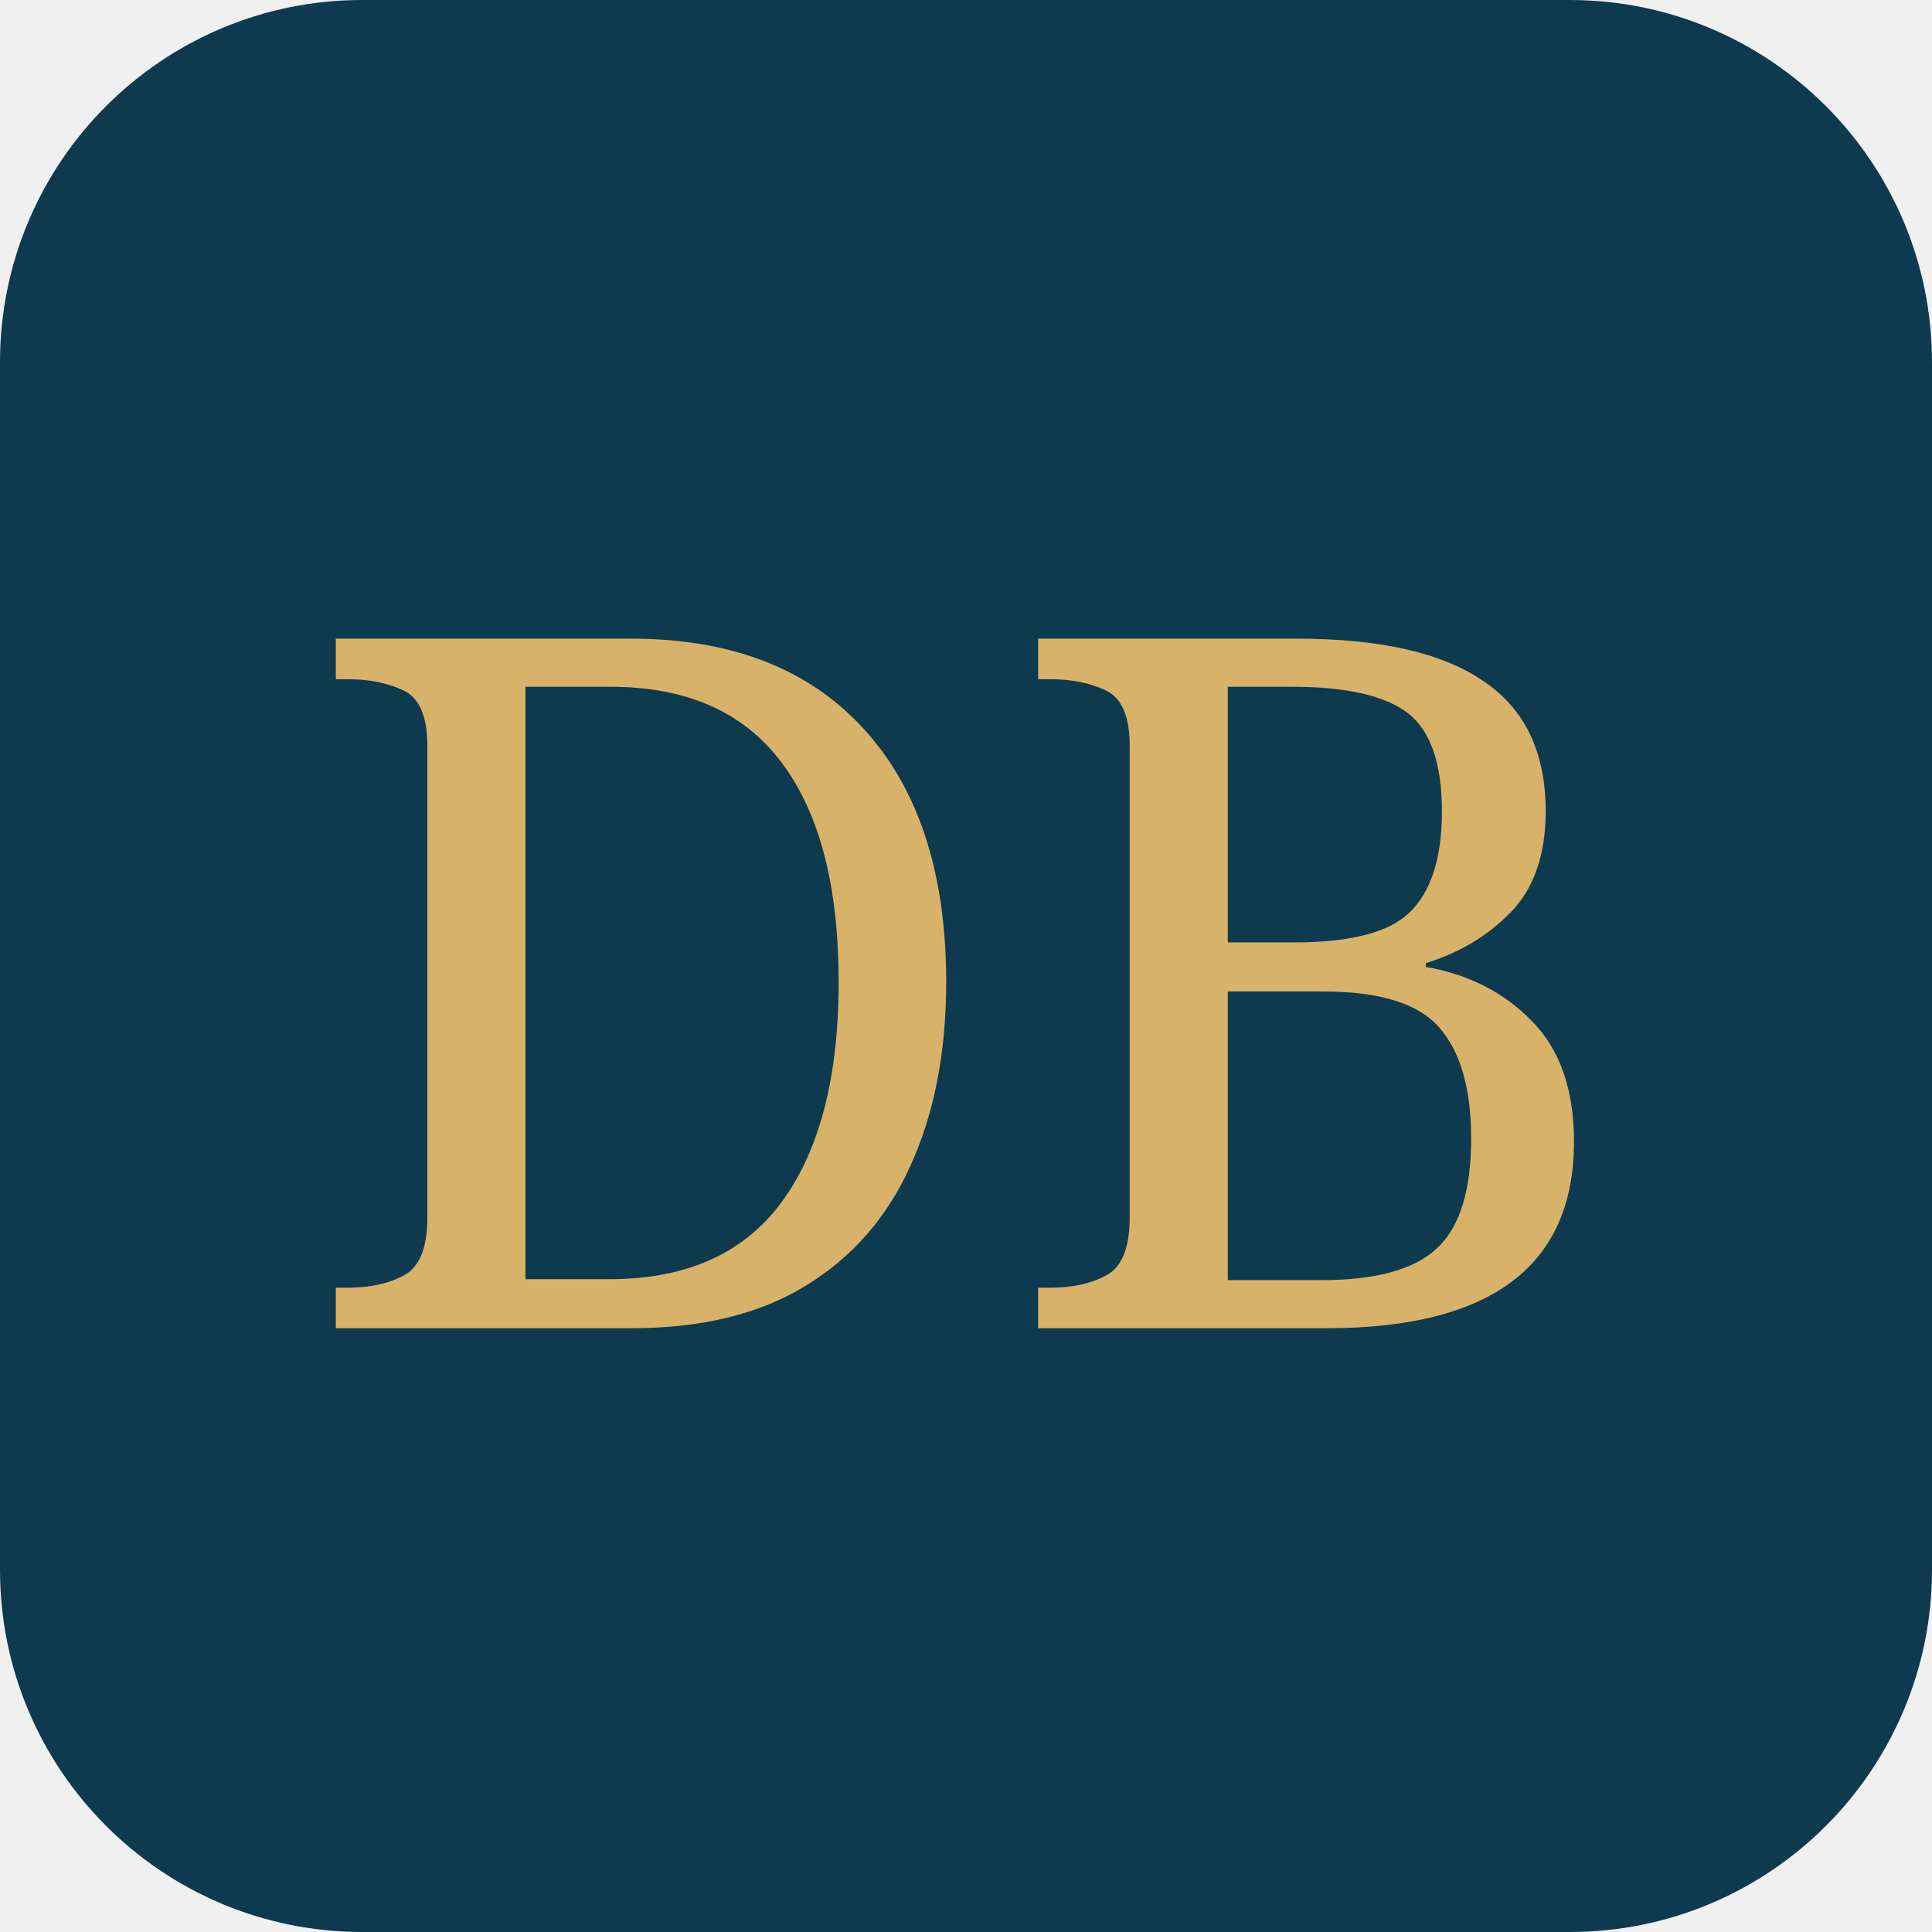
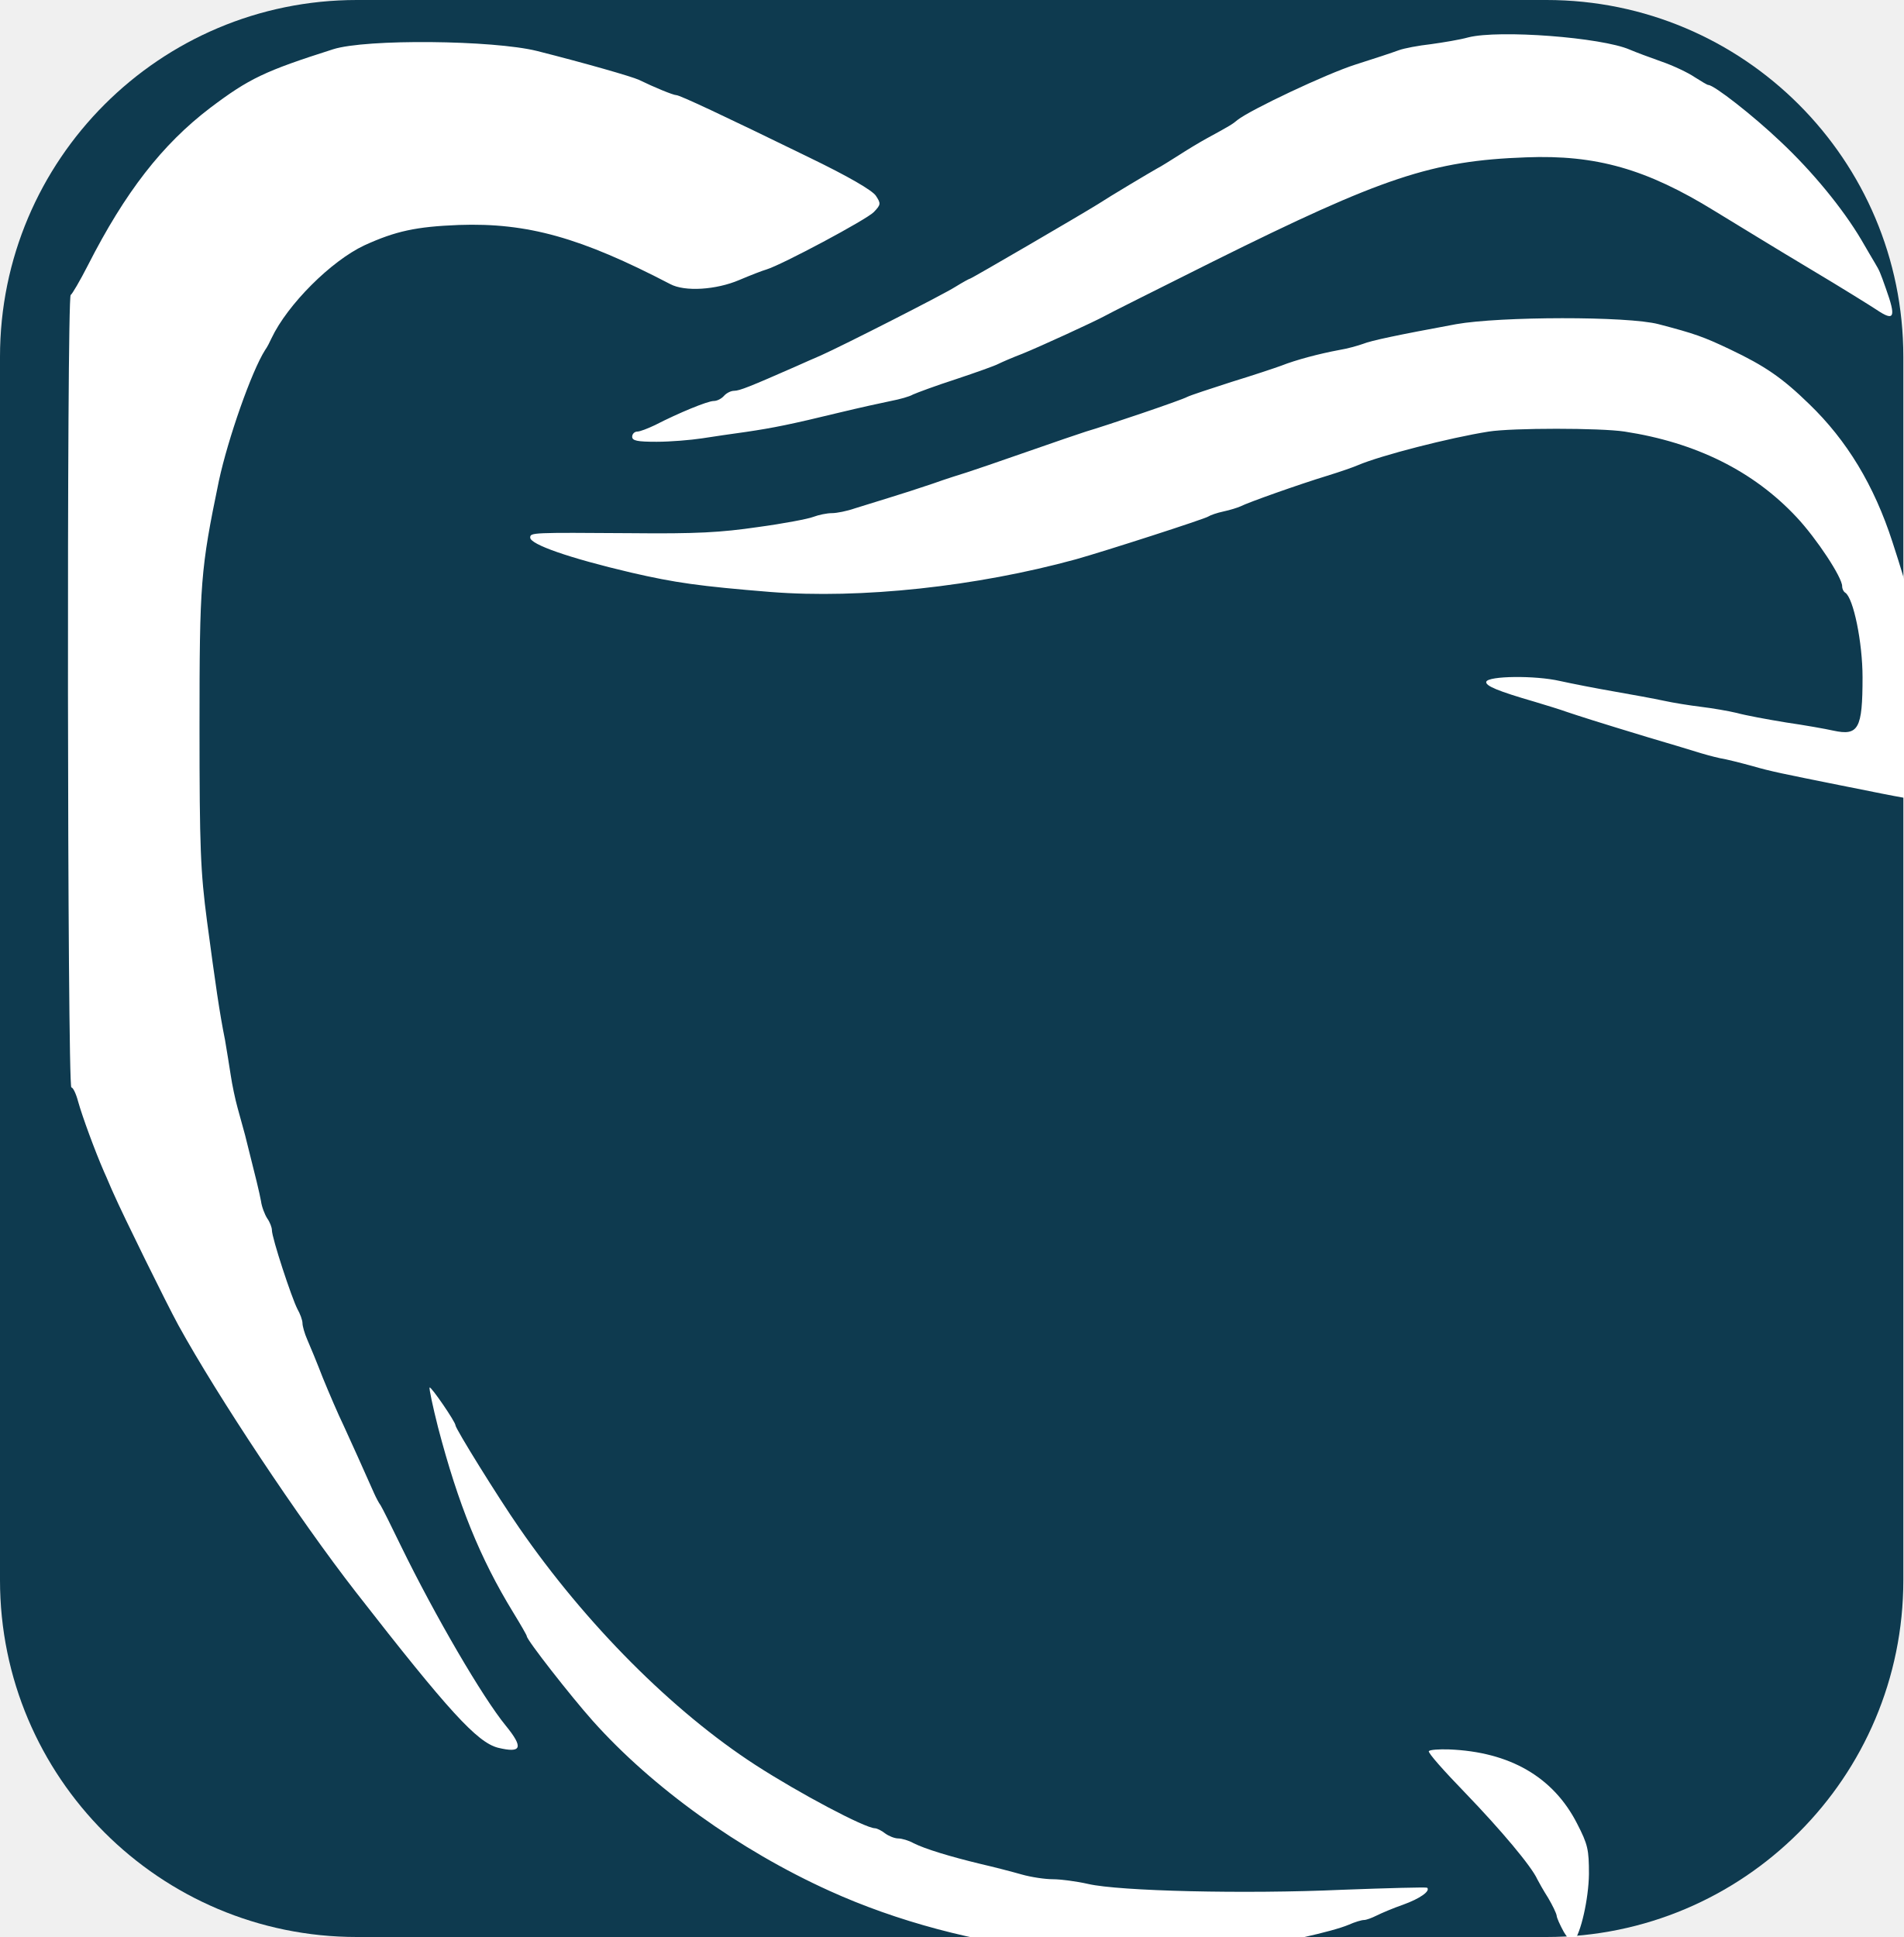
- <svg xmlns="http://www.w3.org/2000/svg" viewBox="0 0 32 32">
-   <rect width="32" height="32" rx="6" fill="#0e3a4f" />
-   <text x="16" y="22" font-family="Georgia,serif" font-size="16" fill="#d9b26a" text-anchor="middle">DB</text>
+ <svg xmlns="http://www.w3.org/2000/svg" viewBox="-20 290 560 570" role="img" aria-label="Boğaziçi Diş">
+   <rect x="-20" y="290" width="560" height="570" rx="105" fill="#0e3a4f" />
+   <path fill="#ffffff" d="M301.0,865.7C300.7,865.4 295.8,864.6 290.0,864.0C267.0,861.6 243.8,855.4 224.0,846.4C197.5,834.4 171.9,816.0 154.4,796.4C147.9,789.1 135.0,772.6 135.0,771.5C135.0,771.2 133.2,768.1 131.0,764.5C121.2,748.5 114.8,732.6 108.9,710.1C107.3,703.8 106.2,698.5 106.4,698.3C106.8,697.9 114.0,708.4 114.0,709.4C114.0,710.4 126.6,730.7 132.7,739.5C152.3,767.9 177.9,793.6 202.3,809.4C215.3,817.8 234.4,827.9 237.4,828.0C238.0,828.0 239.4,828.7 240.4,829.5C241.5,830.3 243.2,831.0 244.3,831.0C245.3,831.0 247.4,831.6 248.8,832.4C252.2,834.1 259.4,836.3 268.5,838.5C272.4,839.4 277.8,840.8 280.6,841.6C283.4,842.4 287.5,843.0 289.8,843.0C292.0,843.0 296.7,843.6 300.2,844.4C309.3,846.5 346.2,847.4 375.0,846.1C388.4,845.6 399.6,845.3 399.9,845.5C400.9,846.5 397.8,848.7 392.8,850.5C389.9,851.5 386.4,853.0 385.0,853.7C383.6,854.4 382.0,855.0 381.3,855.0C380.6,855.0 378.6,855.6 376.8,856.4C372.1,858.4 356.8,861.8 344.2,863.7C333.7,865.2 302.0,866.7 301.0,865.7zM440.1,858.5C439.0,856.5 438.0,854.3 438.0,853.7C437.9,853.0 436.8,850.7 435.5,848.5C434.1,846.3 432.7,843.8 432.3,843.0C430.6,839.2 421.6,828.5 411.2,817.7C404.9,811.2 400.0,805.7 400.4,805.3C400.7,804.9 403.4,804.7 406.3,804.8C424.2,805.5 437.0,812.9 444.0,826.6C447.2,832.8 447.5,834.3 447.5,841.5C447.4,848.8 445.1,859.0 443.0,861.3C442.6,861.8 441.3,860.5 440.1,858.5zM126.5,804.3C120.4,802.7 112.1,793.7 84.7,758.5C67.9,736.9 44.0,700.9 32.5,680.0C29.0,673.6 16.2,647.6 13.4,641.2C12.6,639.5 11.4,636.5 10.6,634.8C7.9,628.6 4.2,618.5 3.0,614.2C2.4,611.9 1.5,610.0 1.0,610.0C-0.2,610.0 -0.4,377.3 0.8,376.8C1.2,376.6 3.5,372.7 5.9,368.0C16.8,346.6 27.7,332.5 41.9,321.7C53.3,313.1 57.9,310.9 78.0,304.5C87.7,301.4 125.1,301.8 138.0,305.0C152.6,308.7 165.8,312.5 168.0,313.5C172.5,315.7 178.1,318.0 179.0,318.0C180.0,318.0 192.6,323.9 217.8,336.2C229.8,342.0 236.6,346.0 237.7,347.6C239.2,349.9 239.2,350.2 237.1,352.4C235.0,354.6 210.1,367.9 205.5,369.3C204.4,369.6 200.8,371.0 197.5,372.4C190.7,375.3 181.5,375.9 177.2,373.6C150.9,359.9 135.2,355.5 115.0,356.2C102.4,356.7 96.4,358.0 87.2,362.2C77.4,366.8 64.6,379.6 59.9,389.5C59.4,390.6 58.6,392.2 58.0,393.0C54.0,399.3 47.1,419.0 44.4,431.5C39.0,457.6 38.7,461.4 38.7,504.0C38.7,539.6 39.0,546.5 40.9,561.0C43.4,579.7 44.6,588.1 46.2,596.0C46.7,599.0 47.5,603.8 47.9,606.5C48.3,609.2 49.2,613.5 49.9,616.0C50.6,618.5 51.6,622.1 52.1,624.0C55.4,637.1 56.3,640.8 56.8,643.5C57.0,645.1 57.9,647.4 58.6,648.5C59.4,649.6 60.0,651.2 60.0,652.0C60.0,654.3 65.8,671.9 67.5,675.2C68.3,676.6 69.0,678.5 69.0,679.4C69.0,680.2 69.6,682.4 70.4,684.2C71.2,686.0 73.3,691.1 75.0,695.5C76.8,699.9 79.5,706.2 81.1,709.5C83.5,714.7 86.9,722.3 90.1,729.5C90.6,730.6 91.4,732.2 92.0,733.0C92.5,733.8 95.2,739.2 98.0,745.0C108.0,765.5 122.0,789.5 128.8,797.8C134.1,804.3 133.5,806.0 126.5,804.3zM1814.5,558.4C1808.6,549.3 1773.3,513.2 1762.3,504.9C1759.1,502.6 1756.0,500.1 1755.5,499.5C1753.6,497.4 1738.5,486.3 1729.5,480.4C1708.0,466.2 1683.6,452.8 1666.0,445.5C1662.4,444.0 1659.1,442.4 1658.5,441.9C1658.0,441.4 1657.0,441.0 1656.2,441.0C1655.4,441.0 1653.4,440.4 1651.7,439.6C1620.2,426.0 1559.2,410.9 1524.5,408.0C1519.0,407.6 1512.5,406.7 1510.0,406.1C1504.3,404.7 1470.0,403.0 1448.7,403.0C1425.0,403.0 1389.7,404.8 1380.6,406.5C1376.3,407.3 1370.2,408.0 1367.1,408.0C1361.5,408.0 1351.3,409.4 1328.5,413.2C1321.9,414.3 1313.8,415.6 1310.5,416.1C1307.2,416.6 1301.3,417.7 1297.5,418.5C1293.7,419.4 1287.6,420.7 1284.0,421.5C1263.4,425.9 1249.0,429.3 1245.7,430.6C1243.7,431.4 1241.1,432.0 1240.0,432.0C1238.9,432.0 1232.3,433.6 1225.3,435.6C1218.3,437.6 1210.2,439.8 1207.5,440.4C1204.8,441.1 1201.8,441.9 1201.0,442.3C1200.2,442.6 1195.9,443.8 1191.5,445.0C1187.1,446.2 1179.0,448.5 1173.5,450.2C1168.0,451.8 1161.5,453.7 1159.0,454.4C1156.5,455.2 1150.5,457.0 1145.5,458.5C1120.9,465.9 1108.4,469.6 1101.5,471.5C1098.2,472.4 1093.2,474.0 1090.5,475.1C1087.7,476.1 1084.8,477.0 1084.0,477.0C1083.2,477.0 1077.3,478.7 1071.0,480.6C1064.7,482.6 1057.2,484.8 1054.5,485.6C1051.8,486.3 1047.2,487.6 1044.5,488.4C1040.1,489.8 1035.4,491.1 1013.3,497.3C1010.5,498.1 1007.6,499.1 1006.9,499.6C1006.2,500.0 1003.8,500.7 1001.5,501.1C999.3,501.5 992.5,503.2 986.5,505.0C980.5,506.8 972.8,508.8 969.5,509.5C953.6,513.0 949.9,513.9 946.8,514.8C945.0,515.4 939.2,516.6 934.0,517.5C928.8,518.4 923.5,519.6 922.3,520.1C921.0,520.5 917.0,521.2 913.3,521.6C909.5,522.0 905.4,522.7 904.0,523.2C902.6,523.7 898.1,524.6 894.0,525.1C889.9,525.6 882.2,526.7 877.0,527.5C871.8,528.4 862.1,529.7 855.5,530.5C844.3,531.9 838.2,532.6 817.0,535.1C807.1,536.2 792.4,537.5 772.0,539.1C749.0,540.9 680.4,540.6 654.5,538.7C631.4,536.9 607.7,534.7 592.5,532.9C587.5,532.3 580.1,531.4 576.0,530.9C571.9,530.4 566.5,529.6 564.0,529.1C561.5,528.6 555.2,527.4 550.0,526.5C544.8,525.6 537.4,524.3 533.5,523.5C529.6,522.7 524.0,521.6 521.0,521.0C504.6,517.7 501.0,517.0 495.5,515.4C492.2,514.5 487.9,513.4 486.0,513.1C484.1,512.7 480.9,511.8 479.0,511.2C477.1,510.6 470.8,508.7 465.0,507.0C449.5,502.3 444.9,500.8 441.0,499.5C439.1,498.8 434.8,497.5 431.5,496.5C420.8,493.4 416.9,491.8 417.3,490.6C417.9,488.9 431.6,488.7 439.0,490.4C442.6,491.2 449.8,492.6 455.0,493.5C460.2,494.4 466.7,495.6 469.5,496.2C472.2,496.8 477.2,497.6 480.5,498.0C483.8,498.4 488.5,499.2 491.0,499.8C493.5,500.5 500.0,501.7 505.5,502.6C511.0,503.4 517.2,504.5 519.4,505.0C526.8,506.6 528.0,504.5 528.0,489.3C528.0,479.0 525.3,465.9 522.9,464.4C522.4,464.1 522.0,463.3 522.0,462.5C522.0,459.9 514.5,448.5 508.6,442.2C495.9,428.6 478.9,420.2 458.0,417.0C450.8,415.9 425.0,415.9 418.0,417.0C406.6,418.8 386.3,424.0 379.5,426.9C378.4,427.4 374.4,428.8 370.5,430.0C362.0,432.6 347.1,437.9 345.0,439.0C344.1,439.4 341.9,440.1 340.0,440.5C338.1,440.9 336.1,441.6 335.5,442.0C334.5,442.7 305.4,452.1 296.5,454.6C267.3,462.6 233.3,466.3 206.7,464.2C185.8,462.5 178.7,461.5 165.7,458.5C147.4,454.2 136.0,450.2 136.0,448.2C136.0,446.7 136.5,446.7 165.5,446.9C185.0,447.1 192.0,446.7 203.0,445.1C210.4,444.1 217.8,442.7 219.3,442.1C220.9,441.5 223.3,441.0 224.8,441.0C226.2,441.0 229.2,440.4 231.5,439.6C233.7,438.9 238.2,437.5 241.5,436.5C244.8,435.5 250.7,433.6 254.5,432.3C258.4,430.9 262.9,429.5 264.5,429.0C266.1,428.5 274.0,425.8 282.0,423.0C290.0,420.2 297.9,417.5 299.5,417.0C305.0,415.4 327.5,407.8 329.3,406.8C330.3,406.3 336.1,404.4 342.3,402.4C348.5,400.5 355.1,398.3 357.0,397.6C361.3,395.9 368.1,394.1 374.0,393.0C376.5,392.6 379.6,391.7 381.0,391.2C383.5,390.2 391.1,388.6 408.4,385.4C421.3,383.1 458.9,383.0 468.0,385.4C478.7,388.2 481.2,389.1 489.0,392.8C499.3,397.7 504.4,401.2 512.3,408.9C523.4,419.6 531.4,432.8 536.8,449.5C541.9,465.3 542.0,465.3 545.1,492.5C546.4,503.7 547.5,505.7 552.9,506.6C554.9,506.9 558.5,507.8 560.9,508.6C563.4,509.4 566.5,510.0 567.8,510.0C569.2,510.0 572.6,510.6 575.4,511.4C584.3,513.9 613.6,519.0 618.9,519.0C620.8,519.0 626.0,519.6 630.4,520.4C652.9,524.4 731.1,524.4 764.5,520.5C771.1,519.7 781.5,518.6 787.5,518.0C793.5,517.3 801.0,516.5 804.0,516.0C819.6,513.8 826.2,512.8 833.0,511.4C837.2,510.7 842.1,510.0 844.0,510.0C845.8,510.0 849.9,509.4 852.9,508.6C856.0,507.8 866.4,505.7 876.0,504.0C885.6,502.3 894.9,500.4 896.5,499.8C898.1,499.2 901.8,498.4 904.5,498.0C907.2,497.6 911.5,496.8 914.0,496.1C927.6,492.6 940.1,489.7 944.2,489.0C946.8,488.5 949.8,487.7 950.9,487.1C952.0,486.5 954.3,486.0 956.0,486.0C957.7,486.0 960.0,485.5 961.1,485.0C963.3,483.8 984.5,478.1 990.8,477.0C993.2,476.6 995.6,475.8 996.2,475.2C996.9,474.5 998.4,474.0 999.6,474.0C1000.8,474.0 1004.2,473.3 1007.1,472.4C1010.1,471.5 1014.8,470.2 1017.5,469.4C1020.2,468.6 1024.9,467.3 1027.8,466.5C1030.6,465.7 1035.4,464.4 1038.2,463.6C1041.1,462.8 1047.3,461.0 1052.0,459.6C1056.7,458.2 1062.1,456.7 1064.0,456.4C1065.9,456.0 1068.3,455.3 1069.2,454.8C1070.2,454.3 1072.9,453.6 1075.2,453.1C1077.6,452.6 1080.8,451.7 1082.5,451.1C1084.2,450.5 1088.2,449.3 1091.5,448.4C1094.8,447.5 1099.8,446.1 1102.5,445.3C1105.2,444.6 1109.9,443.3 1112.8,442.5C1115.6,441.7 1120.4,440.3 1123.2,439.5C1131.6,437.2 1135.9,436.0 1145.7,433.5C1150.7,432.2 1155.7,430.7 1156.8,430.1C1158.0,429.5 1159.9,429.0 1161.2,429.0C1162.5,429.0 1165.5,428.3 1168.0,427.5C1172.9,425.9 1185.8,422.6 1195.9,420.3C1199.4,419.6 1203.1,418.5 1204.1,418.0C1205.1,417.4 1207.2,417.0 1208.9,417.0C1210.6,417.0 1213.7,416.4 1215.7,415.6C1217.8,414.9 1223.1,413.5 1227.5,412.5C1231.9,411.6 1238.0,410.2 1241.1,409.4C1244.1,408.6 1248.0,408.0 1249.6,408.0C1251.2,408.0 1253.8,407.3 1255.4,406.5C1256.9,405.7 1259.4,405.0 1260.9,405.0C1262.4,405.0 1266.0,404.4 1269.0,403.6C1272.0,402.9 1279.2,401.5 1285.0,400.6C1290.8,399.6 1298.0,398.2 1301.1,397.4C1304.1,396.6 1308.6,396.0 1311.1,396.0C1313.5,396.0 1318.0,395.3 1321.0,394.5C1324.0,393.7 1328.8,393.0 1331.5,393.0C1334.2,393.0 1340.5,392.4 1345.5,391.6C1360.9,389.2 1426.4,385.0 1449.0,385.0C1476.5,385.0 1529.2,389.8 1552.5,394.5C1556.3,395.3 1561.8,396.3 1564.5,396.8C1569.1,397.7 1578.3,399.9 1587.0,402.1C1588.9,402.6 1593.0,403.5 1596.0,404.2C1599.0,405.0 1602.5,406.1 1603.7,406.8C1604.9,407.4 1606.7,408.0 1607.7,408.0C1609.5,408.0 1624.5,413.0 1635.0,417.0C1638.0,418.2 1641.6,419.5 1643.0,420.0C1654.4,423.7 1694.0,443.2 1710.5,453.1C1712.2,454.1 1715.5,456.1 1718.0,457.5C1723.5,460.6 1724.3,461.1 1734.7,468.2C1739.3,471.4 1743.3,474.0 1743.5,474.0C1743.7,474.0 1746.9,476.3 1750.6,479.1C1776.4,498.6 1797.9,520.6 1813.2,543.1C1817.5,549.4 1818.0,550.8 1818.0,555.6C1818.0,561.6 1817.1,562.3 1814.5,558.4zM166.0,418.5C166.0,417.7 166.7,417.0 167.5,417.0C168.3,417.0 170.6,416.1 172.7,415.1C179.7,411.5 188.2,408.0 190.0,408.0C191.0,408.0 192.3,407.3 193.0,406.5C193.7,405.7 195.0,405.0 196.0,405.0C197.6,405.0 200.8,403.7 214.0,397.9C216.5,396.8 219.8,395.3 221.5,394.6C228.0,391.7 257.5,376.7 261.1,374.4C263.2,373.1 265.2,372.0 265.4,372.0C265.8,372.0 298.2,353.1 303.0,350.1C306.5,347.8 318.6,340.6 320.4,339.6C321.6,339.0 324.4,337.2 326.8,335.7C329.1,334.2 332.9,331.9 335.1,330.7C341.9,327.0 342.7,326.5 344.1,325.3C347.9,322.3 370.3,311.7 378.8,309.0C384.2,307.3 389.9,305.4 391.5,304.8C393.1,304.2 397.4,303.4 401.0,303.0C404.6,302.5 409.5,301.7 412.0,301.0C421.1,298.7 451.2,301.0 459.5,304.6C461.1,305.3 465.4,306.9 468.8,308.1C472.3,309.3 476.7,311.4 478.6,312.7C480.5,313.9 482.3,315.0 482.6,315.0C484.3,315.0 495.8,324.0 503.8,331.6C513.3,340.5 522.2,351.4 527.6,360.5C529.2,363.2 531.0,366.4 531.7,367.5C533.0,369.7 533.1,369.9 534.9,375.0C537.9,383.4 537.4,384.7 532.2,381.2C530.7,380.2 521.9,374.7 512.5,369.1C503.1,363.5 490.6,355.8 484.5,352.1C464.4,339.7 449.6,335.5 429.0,336.3C401.3,337.3 386.9,342.1 337.0,366.9C320.2,375.3 305.8,382.5 305.0,383.0C302.1,384.6 286.0,392.0 280.8,394.1C277.9,395.2 274.7,396.6 273.7,397.1C272.8,397.6 267.2,399.6 261.2,401.6C255.3,403.5 249.7,405.6 248.6,406.1C247.6,406.7 244.7,407.5 242.1,408.0C239.6,408.5 232.8,410.0 227.0,411.4C212.6,414.9 207.6,415.9 199.5,417.1C195.7,417.6 189.8,418.5 186.5,419.0C183.2,419.5 177.2,420.0 173.2,420.0C167.5,420.0 166.0,419.7 166.0,418.5z" />
</svg>
